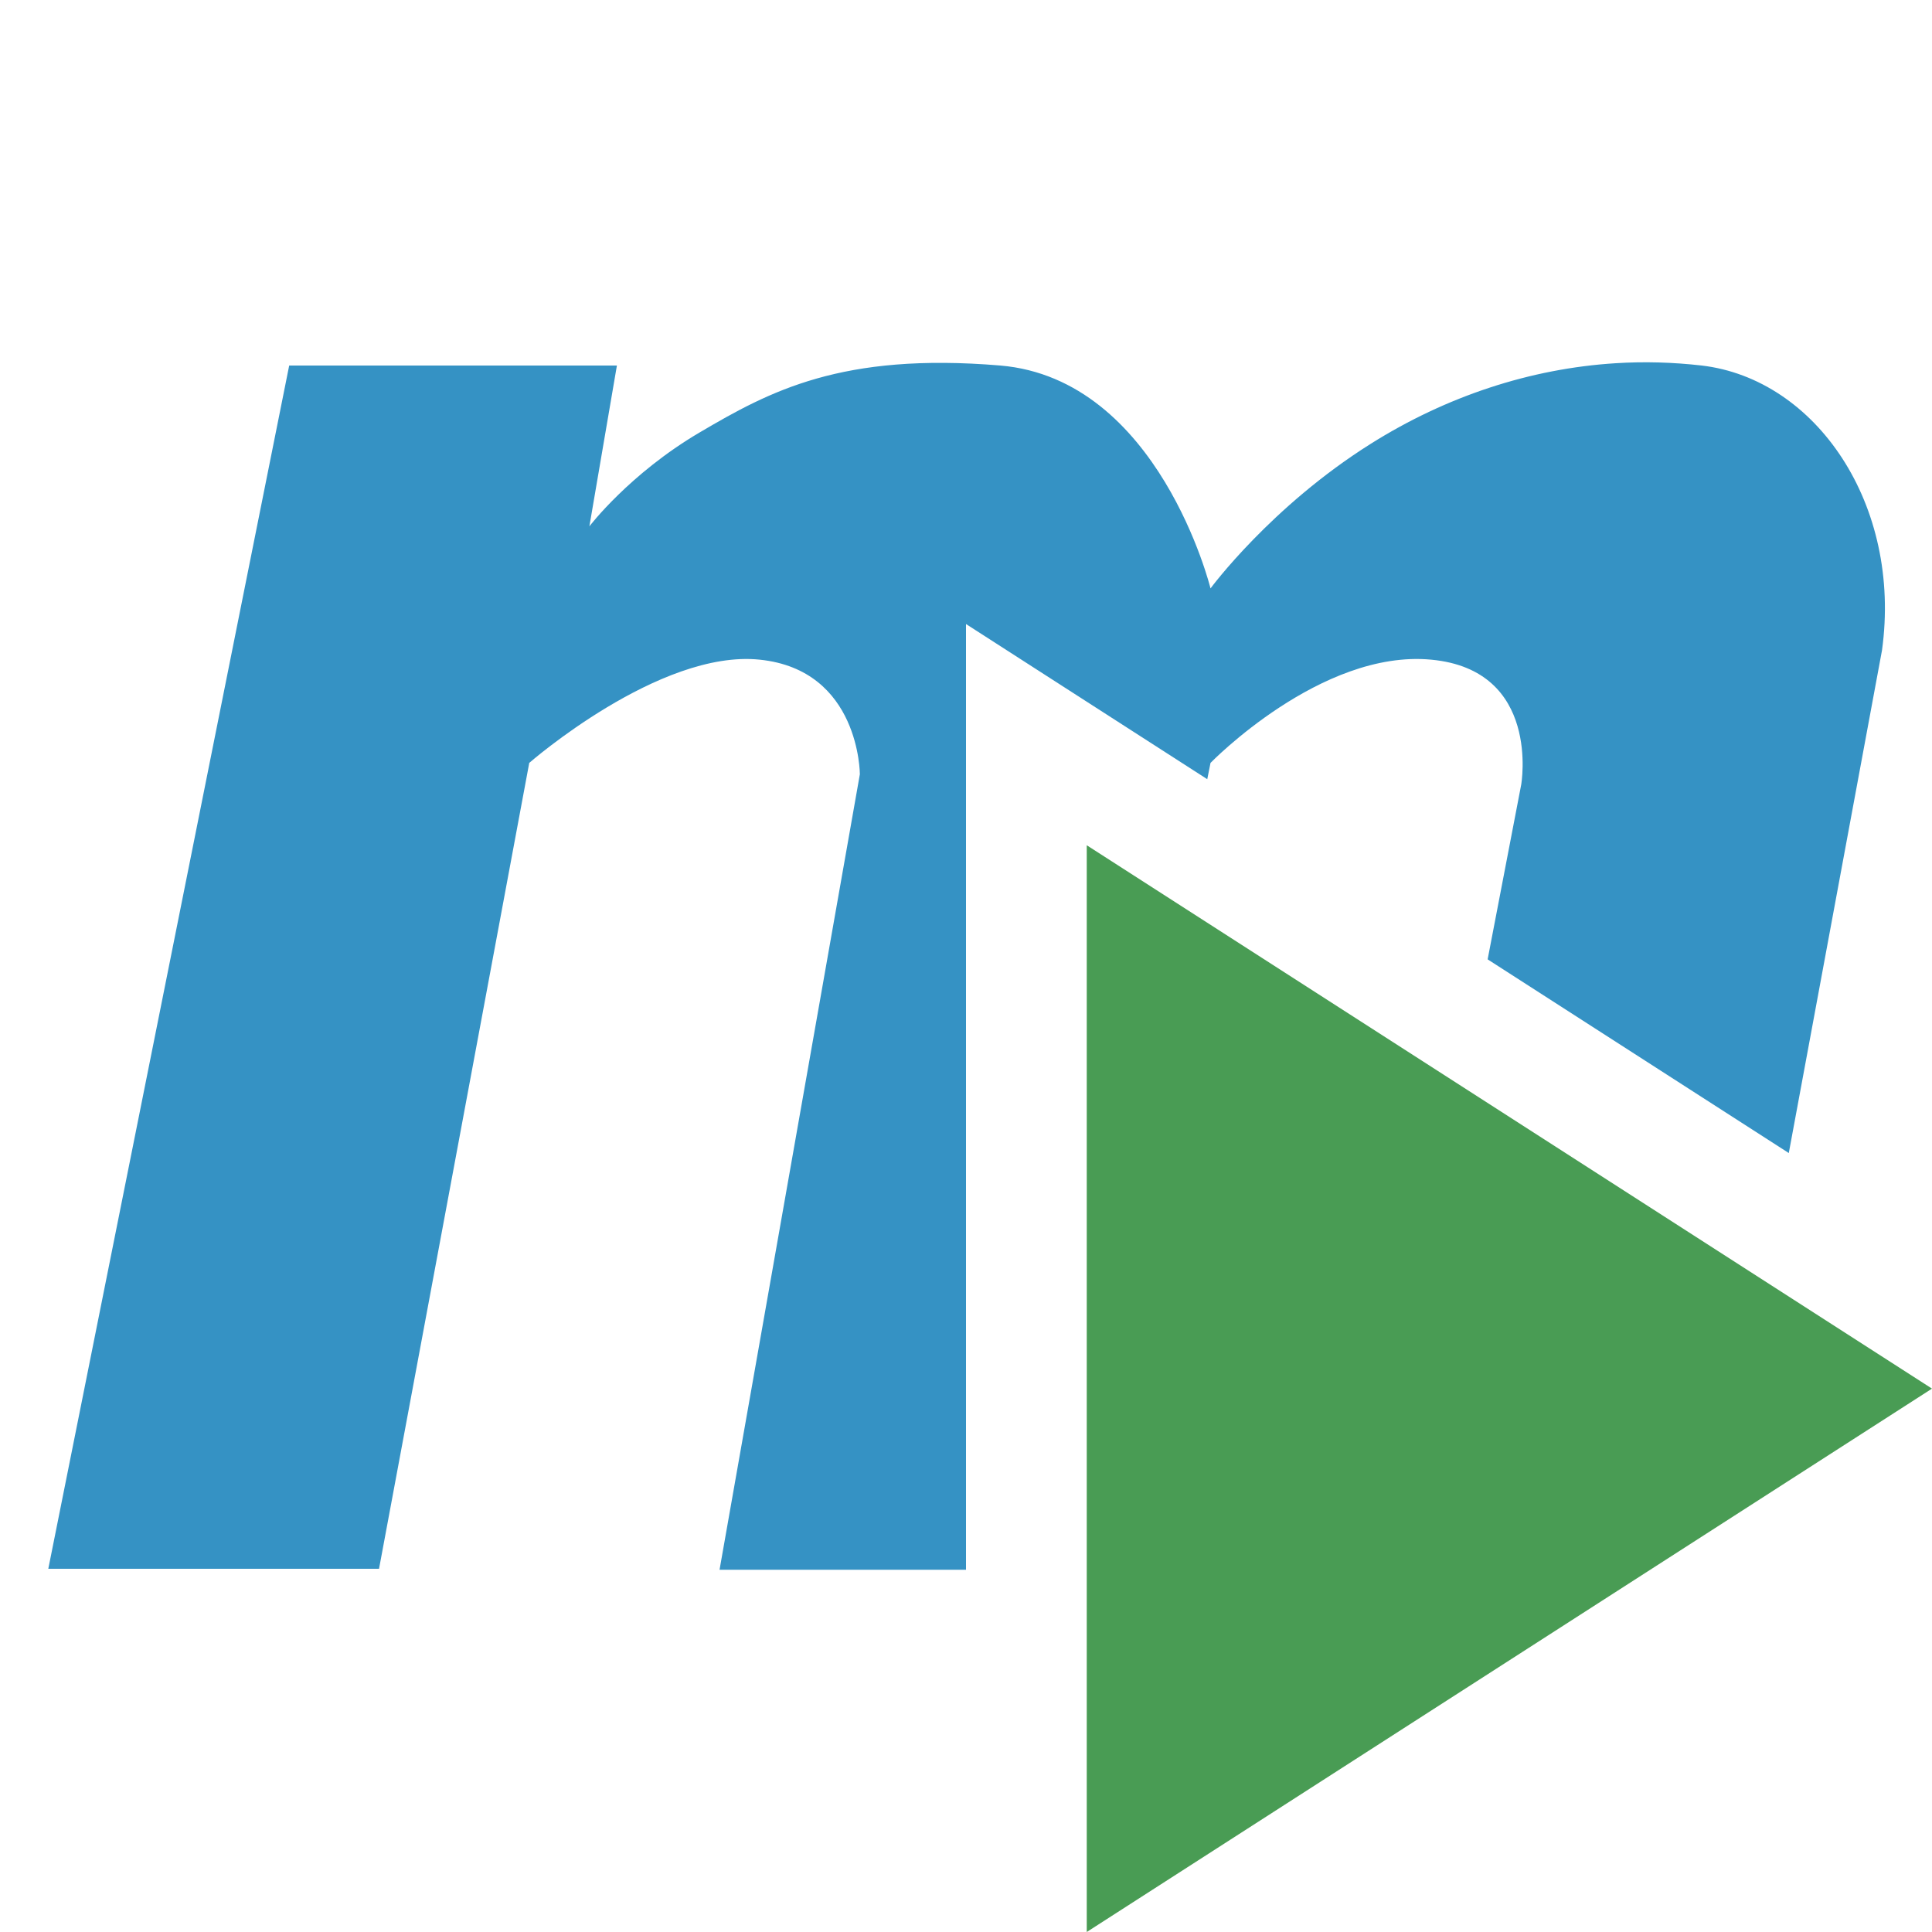
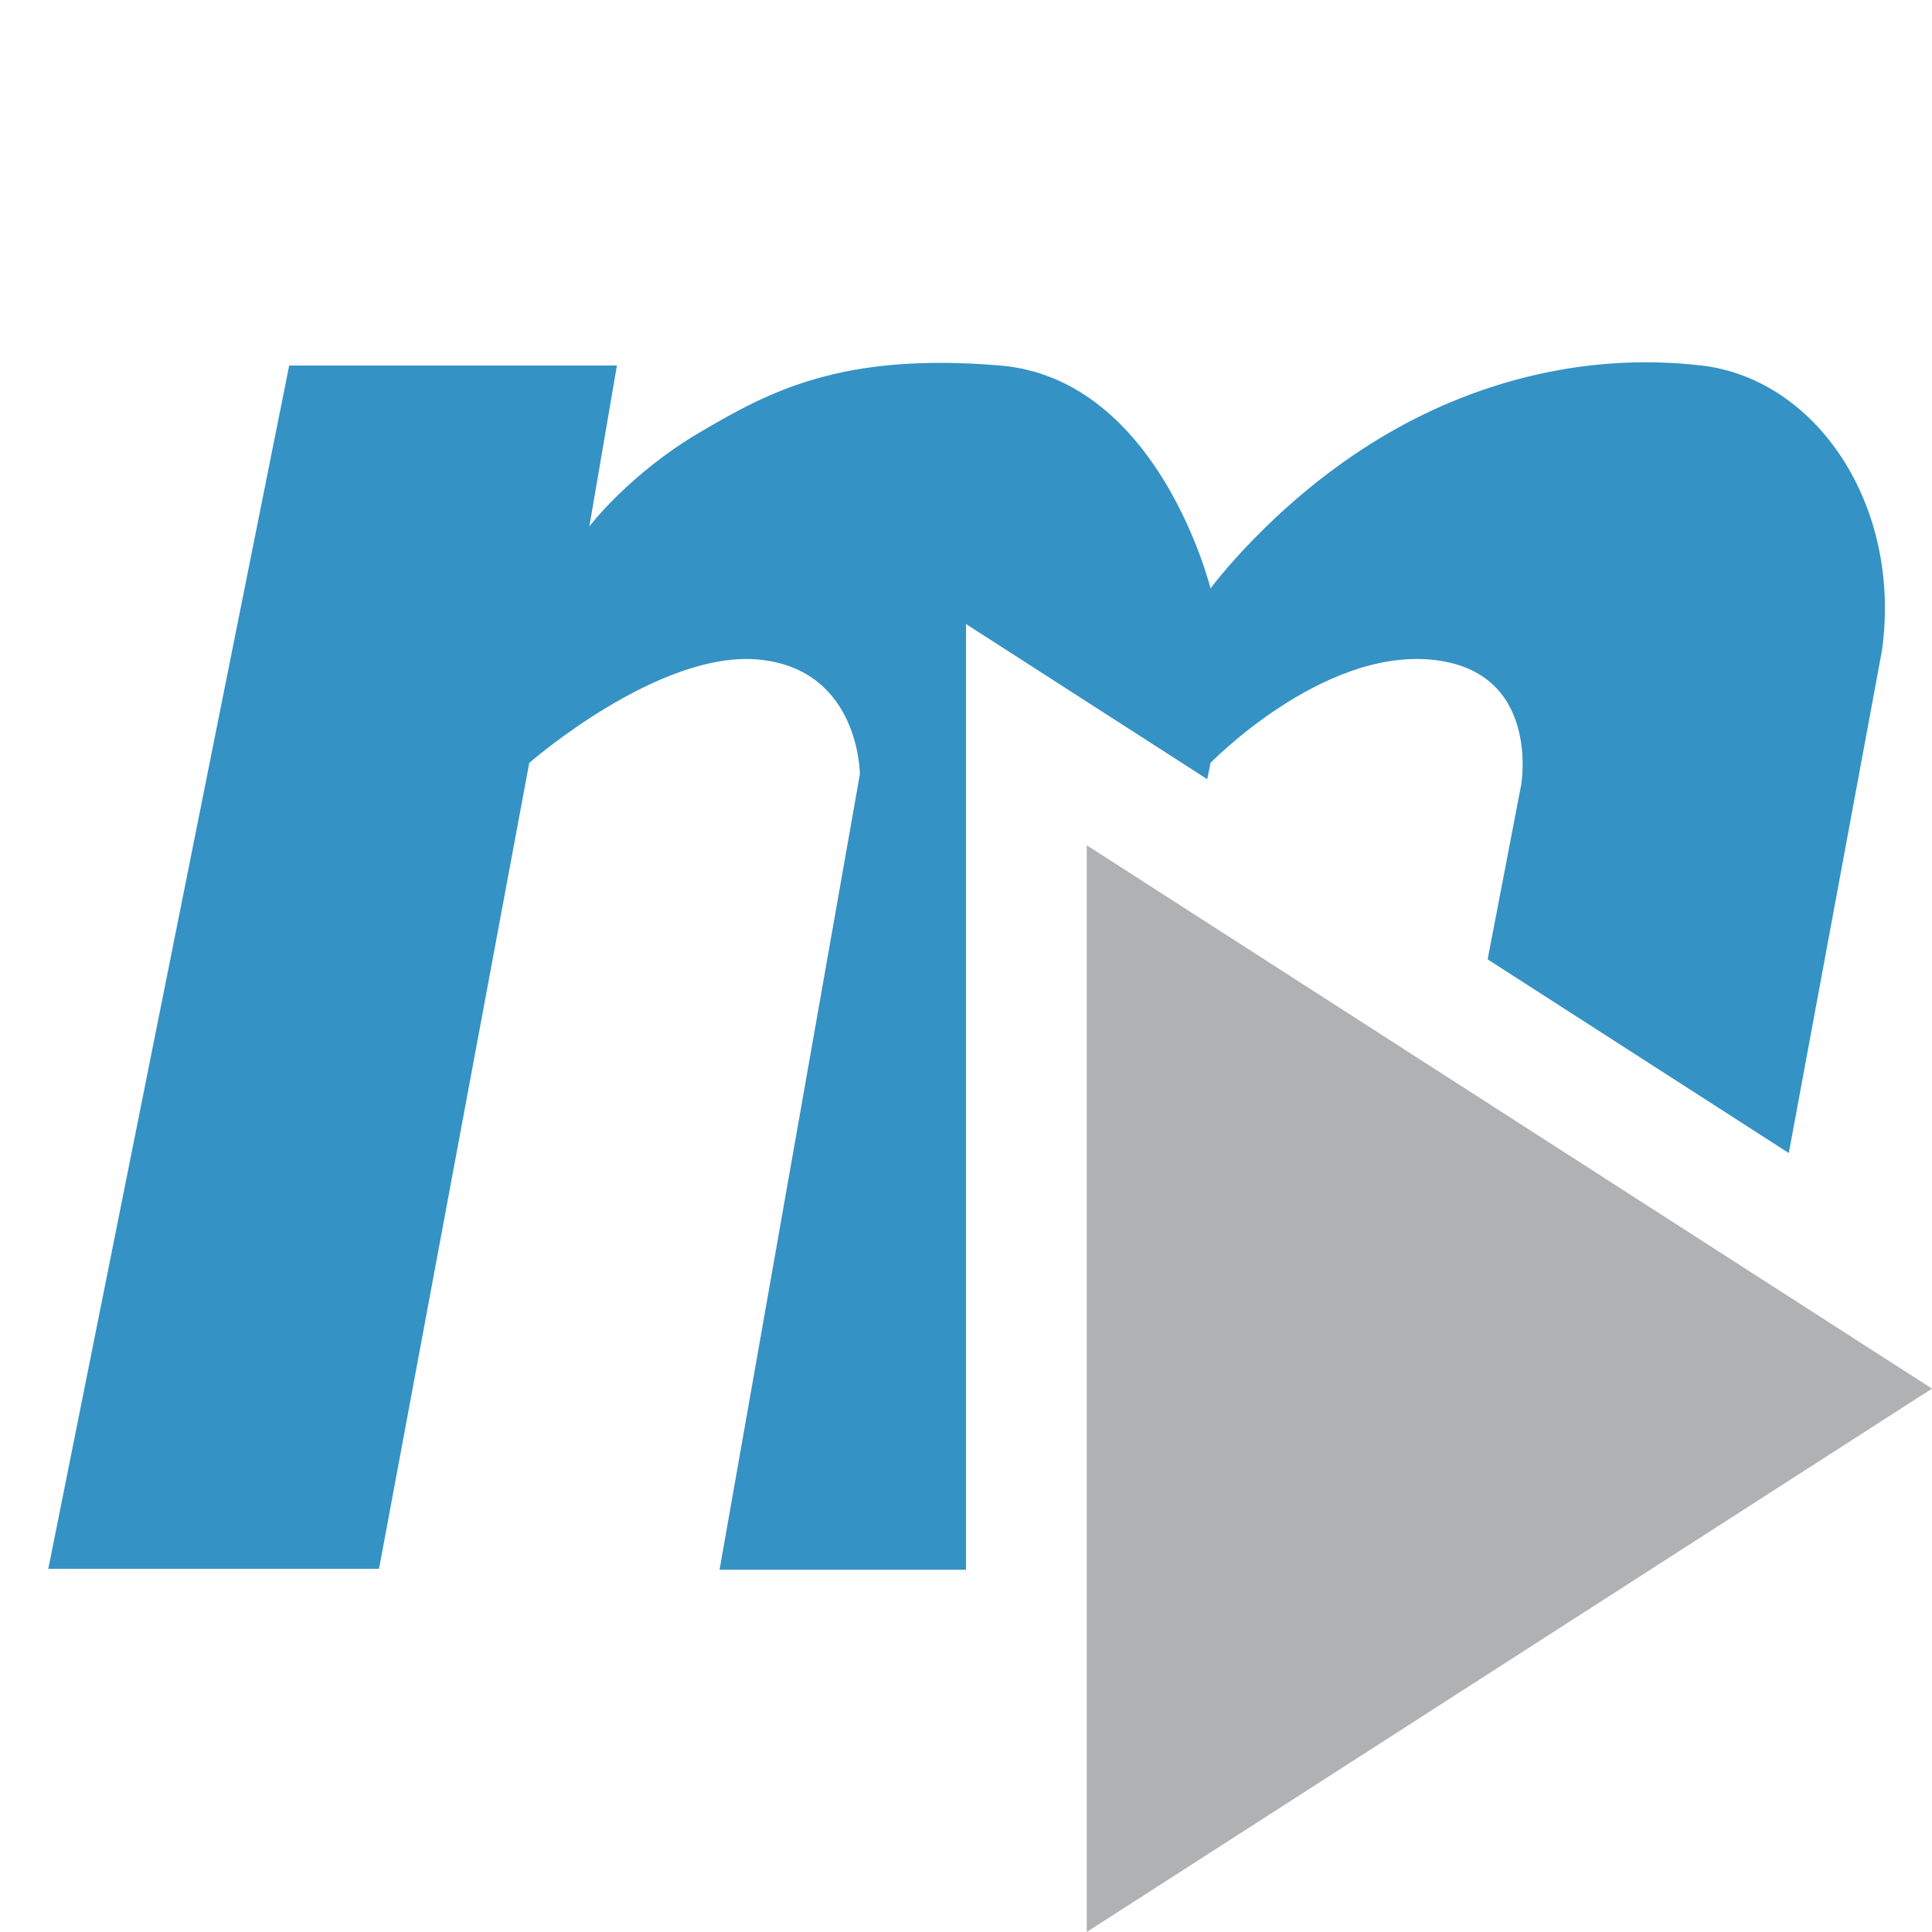
- <svg xmlns="http://www.w3.org/2000/svg" width="16" height="16" viewBox="0 0 16 16" version="1.1" id="svg4">
-   <defs id="defs8" />
-   <path d="M 13.381 3.008 C 12.672 3.052 11.976 3.283 11.354 3.674 C 10.524 4.195 10.025 4.873 10.025 4.873 C 10.025 4.873 9.598 3.138 8.283 3.027 C 6.969 2.917 6.374 3.24 5.793 3.582 C 5.212 3.924 4.881 4.359 4.881 4.359 L 5.109 3.027 L 2.395 3.027 L 0.4 12.992 L 3.139 12.992 L 4.383 6.318 C 4.383 6.318 5.461 5.377 6.291 5.463 C 7.121 5.548 7.121 6.412 7.121 6.412 L 5.959 13 L 8 13 L 8 5.168 L 9.998 6.453 L 10.025 6.318 C 10.025 6.318 10.939 5.377 11.852 5.463 C 12.764 5.548 12.598 6.498 12.598 6.498 L 12.32 7.945 L 14.814 9.549 L 15.586 5.385 C 15.752 4.18 15.04 3.138 14.092 3.027 C 13.855 3 13.617 2.993 13.381 3.008 z M 11.914 10.062 L 11.354 12.992 L 11.828 12.992 L 14.15 11.5 L 11.914 10.062 z " id="path2" style="fill:#3592c4;fill-opacity:1" />
-   <polygon transform="translate(1,3)" points="8,4 15,8.5 8,13 " id="polygon4" style="fill:#499c54;fill-rule:evenodd;fill-opacity:1" />
+ <svg xmlns="http://www.w3.org/2000/svg" width="16" height="16">
+   <path d="M 13.381 3.008 C 12.672 3.052 11.976 3.283 11.354 3.674 C 10.524 4.195 10.025 4.873 10.025 4.873 C 10.025 4.873 9.598 3.138 8.283 3.027 C 6.969 2.917 6.374 3.24 5.793 3.582 C 5.212 3.924 4.881 4.359 4.881 4.359 L 5.109 3.027 L 2.395 3.027 L 0.4 12.992 L 3.139 12.992 L 4.383 6.318 C 4.383 6.318 5.461 5.377 6.291 5.463 C 7.121 5.548 7.121 6.412 7.121 6.412 L 5.959 13 L 8 13 L 8 5.168 L 9.998 6.453 L 10.025 6.318 C 10.025 6.318 10.939 5.377 11.852 5.463 C 12.764 5.548 12.598 6.498 12.598 6.498 L 12.32 7.945 L 14.814 9.549 L 15.586 5.385 C 15.752 4.18 15.04 3.138 14.092 3.027 C 13.855 3 13.617 2.993 13.381 3.008 z M 11.914 10.062 L 11.354 12.992 L 11.828 12.992 L 14.15 11.5 L 11.914 10.062 z" fill="#3592c4" />
+   <path transform="translate(1 3)" fill="#afb1b3" fill-rule="evenodd" d="M8 4L15 8.5 8 13z" />
</svg>
